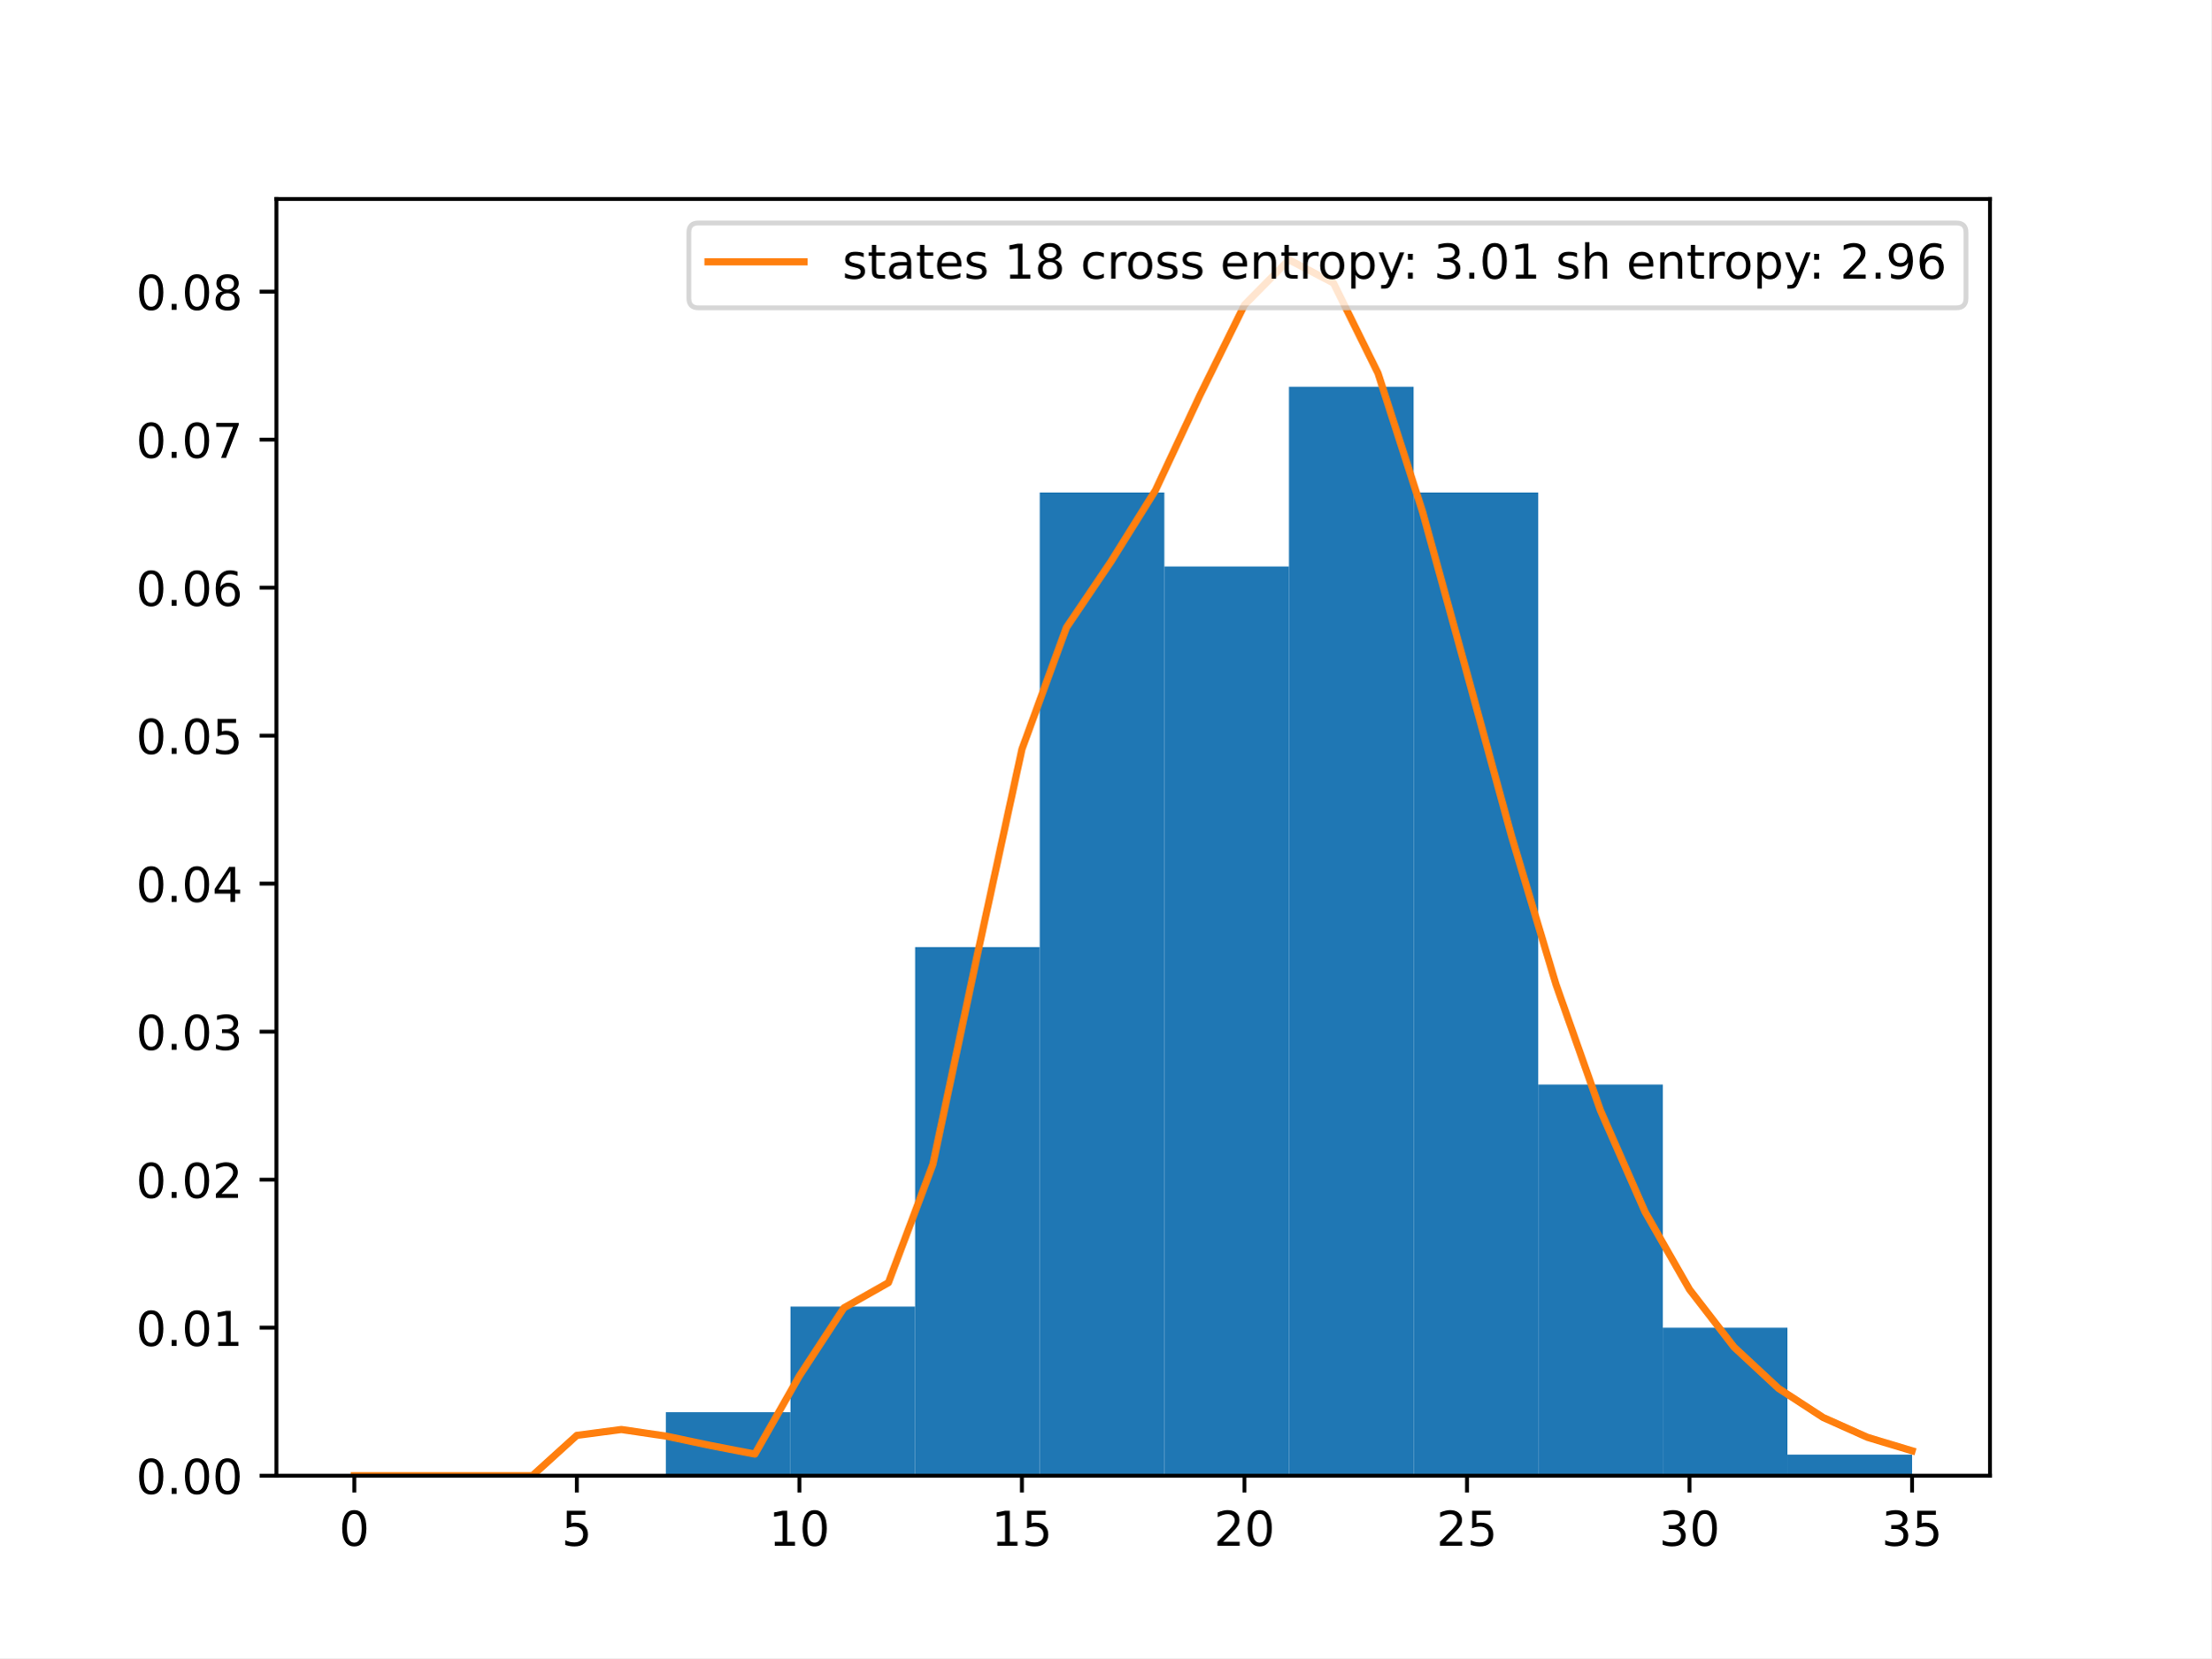
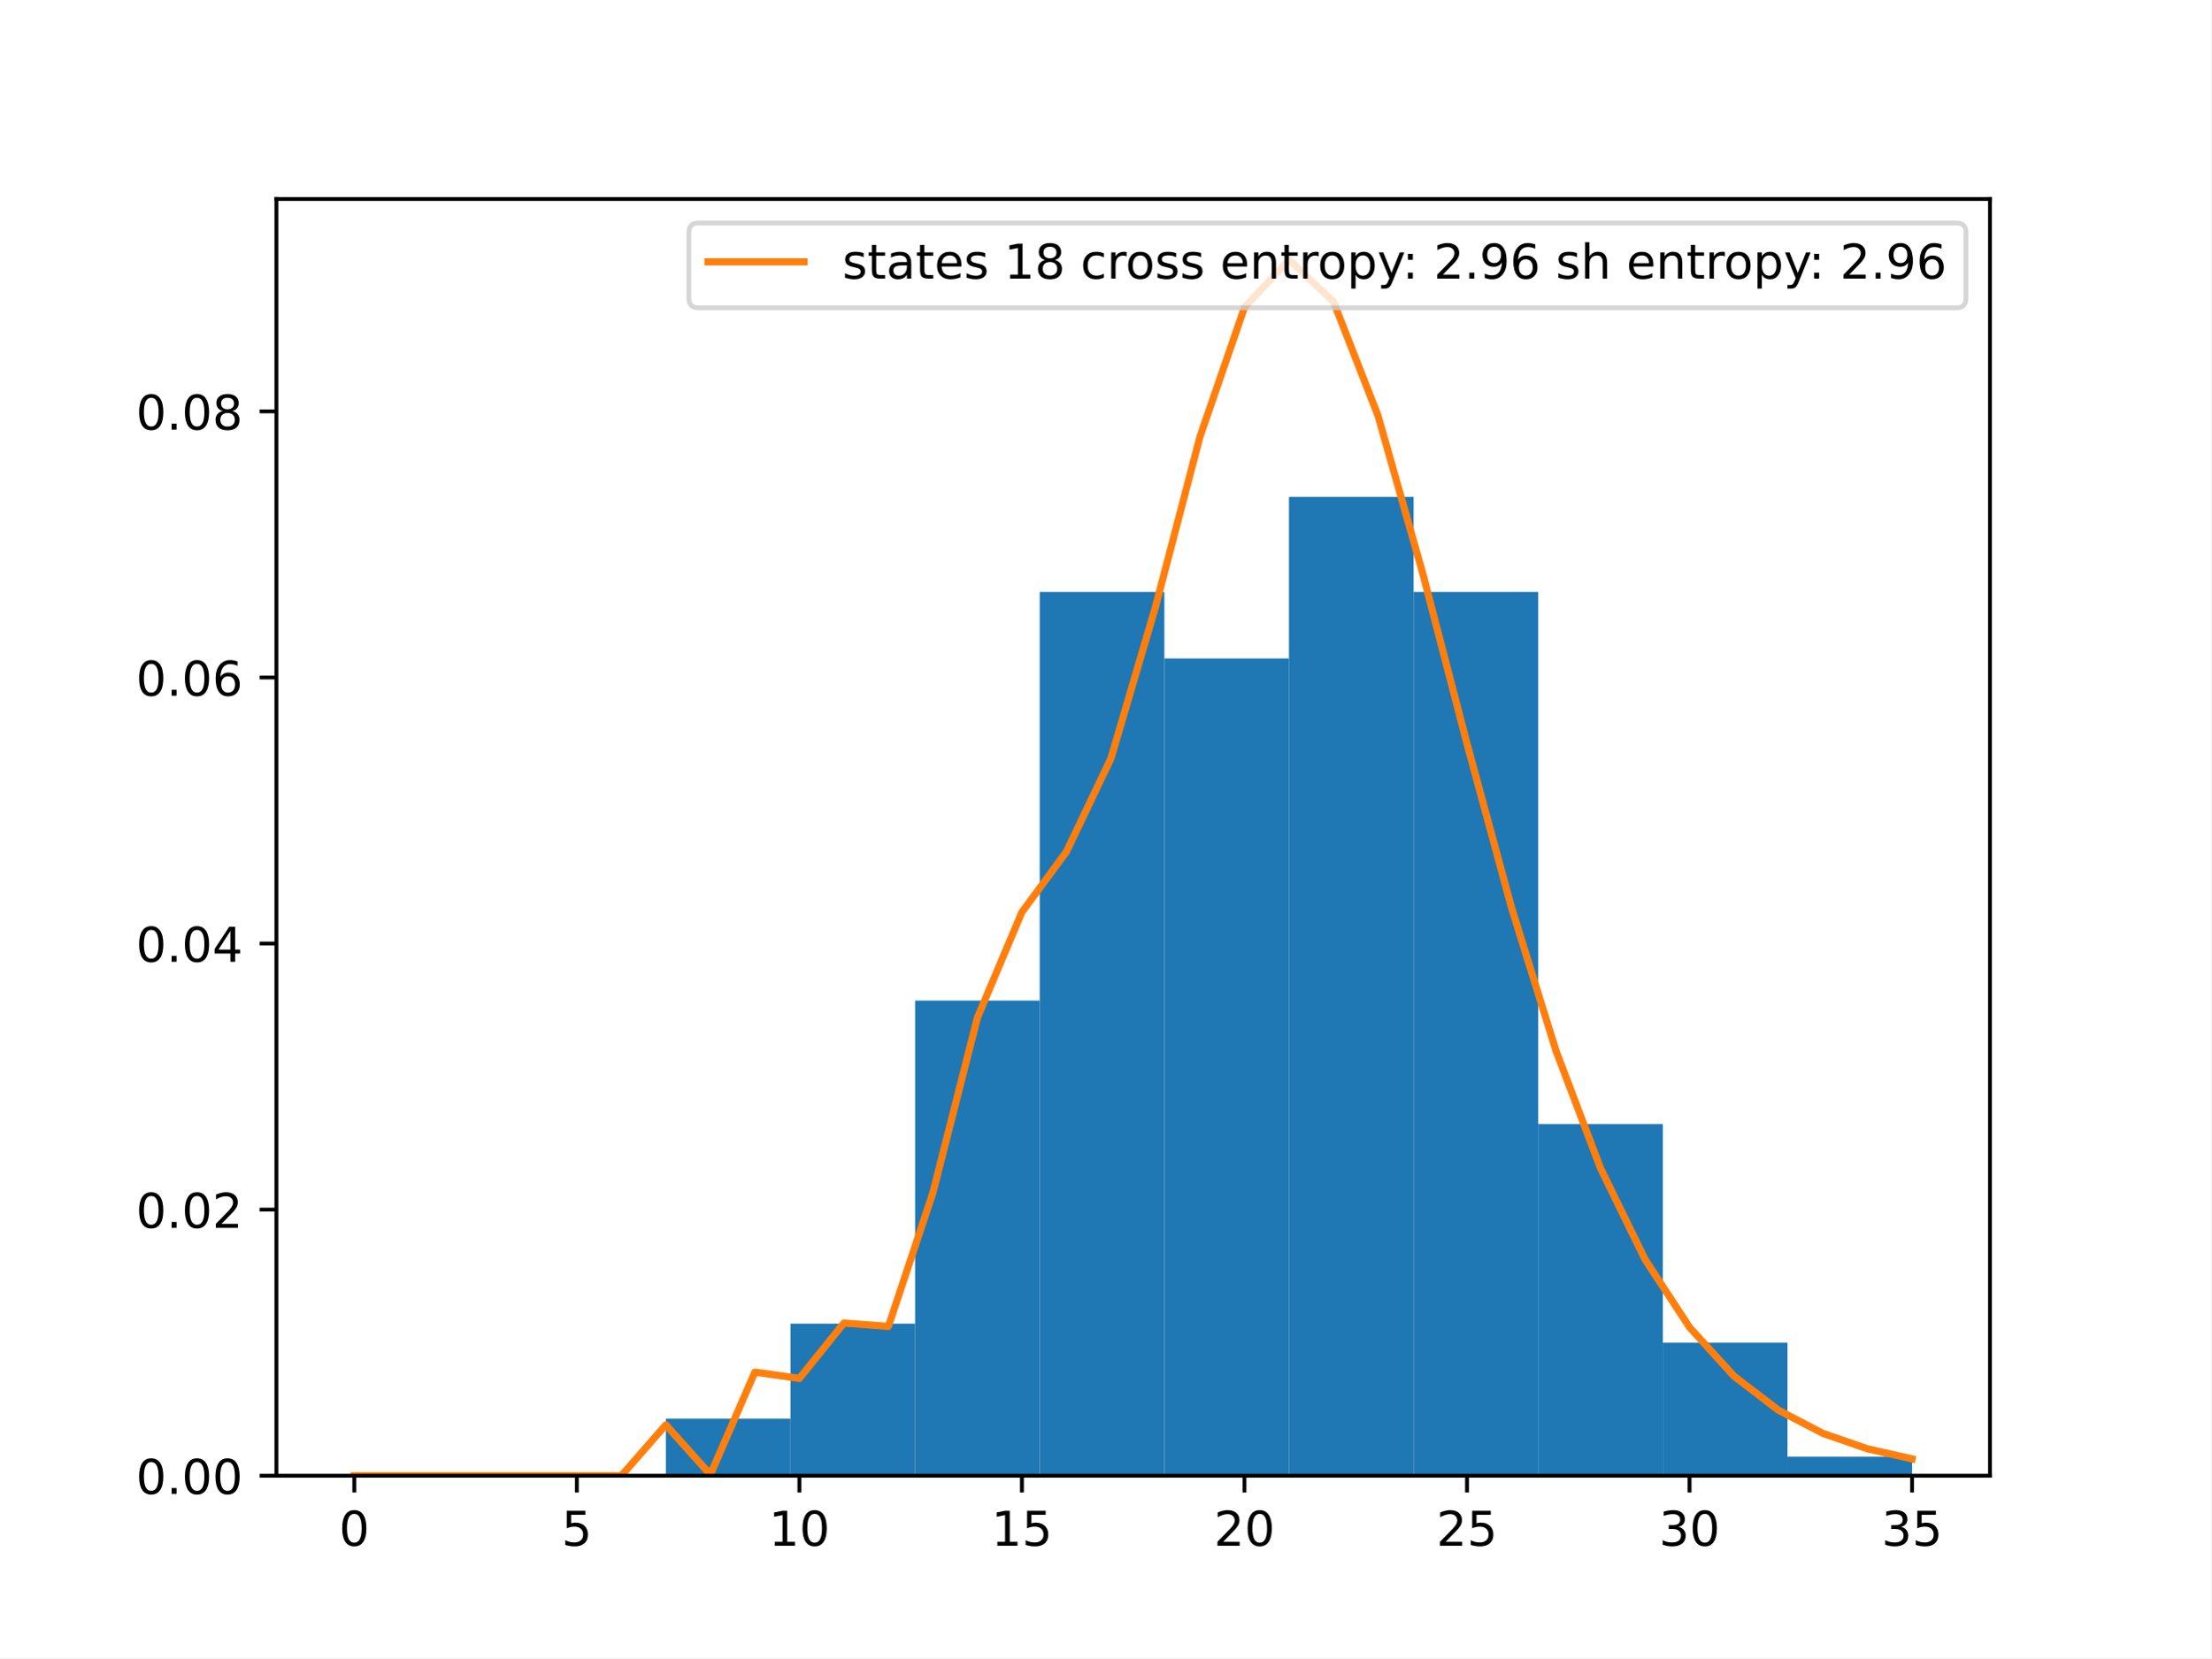
<svg xmlns="http://www.w3.org/2000/svg" xmlns:xlink="http://www.w3.org/1999/xlink" width="460.8pt" height="345.6pt" viewBox="0 0 460.8 345.6" version="1.1">
  <defs>
    <style type="text/css">*{stroke-linejoin: round; stroke-linecap: butt}</style>
  </defs>
  <g id="figure_1">
    <g id="patch_1">
      <path d="M 0 345.6  L 460.8 345.6  L 460.8 0  L 0 0  z " style="fill: #ffffff" />
    </g>
    <g id="axes_1">
      <g id="patch_2">
        <path d="M 57.6 307.584  L 414.72 307.584  L 414.72 41.472  L 57.6 41.472  z " style="fill: #ffffff" />
      </g>
      <g id="patch_3">
-         <path d="M 138.764 307.584  L 164.736 307.584  L 164.736 294.362  L 138.764 294.362  z " clip-path="url(#p2b9f5ce299)" style="fill: #1f77b4" />
+         <path d="M 138.764 307.584  L 164.736 307.584  L 164.736 295.7  L 138.764 295.7  z " clip-path="url(#pc1eaf7174b)" style="fill: #1f77b4" />
      </g>
      <g id="patch_4">
-         <path d="M 164.736 307.584  L 190.708 307.584  L 190.708 272.326  L 164.736 272.326  z " clip-path="url(#p2b9f5ce299)" style="fill: #1f77b4" />
+         <path d="M 164.736 307.584  L 190.708 307.584  L 190.708 275.892  L 164.736 275.892  z " clip-path="url(#pc1eaf7174b)" style="fill: #1f77b4" />
      </g>
      <g id="patch_5">
-         <path d="M 190.708 307.584  L 216.681 307.584  L 216.681 197.402  L 190.708 197.402  z " clip-path="url(#p2b9f5ce299)" style="fill: #1f77b4" />
+         <path d="M 190.708 307.584  L 216.681 307.584  L 216.681 208.548  L 190.708 208.548  z " clip-path="url(#pc1eaf7174b)" style="fill: #1f77b4" />
      </g>
      <g id="patch_6">
-         <path d="M 216.681 307.584  L 242.653 307.584  L 242.653 102.646  L 216.681 102.646  z " clip-path="url(#p2b9f5ce299)" style="fill: #1f77b4" />
+         <path d="M 216.681 307.584  L 242.653 307.584  L 242.653 123.376  L 216.681 123.376  z " clip-path="url(#pc1eaf7174b)" style="fill: #1f77b4" />
      </g>
      <g id="patch_7">
-         <path d="M 242.653 307.584  L 268.625 307.584  L 268.625 118.071  L 242.653 118.071  z " clip-path="url(#p2b9f5ce299)" style="fill: #1f77b4" />
+         <path d="M 242.653 307.584  L 268.625 307.584  L 268.625 137.241  L 242.653 137.241  z " clip-path="url(#pc1eaf7174b)" style="fill: #1f77b4" />
      </g>
      <g id="patch_8">
-         <path d="M 268.625 307.584  L 294.598 307.584  L 294.598 80.61  L 268.625 80.61  z " clip-path="url(#p2b9f5ce299)" style="fill: #1f77b4" />
+         <path d="M 268.625 307.584  L 294.598 307.584  L 294.598 103.569  L 268.625 103.569  z " clip-path="url(#pc1eaf7174b)" style="fill: #1f77b4" />
      </g>
      <g id="patch_9">
-         <path d="M 294.598 307.584  L 320.57 307.584  L 320.57 102.646  L 294.598 102.646  z " clip-path="url(#p2b9f5ce299)" style="fill: #1f77b4" />
+         <path d="M 294.598 307.584  L 320.57 307.584  L 320.57 123.376  L 294.598 123.376  z " clip-path="url(#pc1eaf7174b)" style="fill: #1f77b4" />
      </g>
      <g id="patch_10">
-         <path d="M 320.57 307.584  L 346.543 307.584  L 346.543 226.049  L 320.57 226.049  z " clip-path="url(#p2b9f5ce299)" style="fill: #1f77b4" />
+         <path d="M 320.57 307.584  L 346.543 307.584  L 346.543 234.297  L 320.57 234.297  z " clip-path="url(#pc1eaf7174b)" style="fill: #1f77b4" />
      </g>
      <g id="patch_11">
-         <path d="M 346.543 307.584  L 372.515 307.584  L 372.515 276.733  L 346.543 276.733  z " clip-path="url(#p2b9f5ce299)" style="fill: #1f77b4" />
+         <path d="M 346.543 307.584  L 372.515 307.584  L 372.515 279.854  L 346.543 279.854  z " clip-path="url(#pc1eaf7174b)" style="fill: #1f77b4" />
      </g>
      <g id="patch_12">
-         <path d="M 372.515 307.584  L 398.487 307.584  L 398.487 303.177  L 372.515 303.177  z " clip-path="url(#p2b9f5ce299)" style="fill: #1f77b4" />
+         <path d="M 372.515 307.584  L 398.487 307.584  L 398.487 303.623  L 372.515 303.623  z " clip-path="url(#pc1eaf7174b)" style="fill: #1f77b4" />
      </g>
      <g id="matplotlib.axis_1">
        <g id="xtick_1">
          <g id="line2d_1">
            <defs>
-               <path id="mf3fe3bc0fd" d="M 0 0  L 0 3.5  " style="stroke: #000000; stroke-width: 0.8" />
+               <path id="m50c98dbfae" d="M 0 0  L 0 3.5  " style="stroke: #000000; stroke-width: 0.8" />
            </defs>
            <g>
-               <use xlink:href="#mf3fe3bc0fd" x="73.833" y="307.584" style="stroke: #000000; stroke-width: 0.8" />
+               <use xlink:href="#m50c98dbfae" x="73.833" y="307.584" style="stroke: #000000; stroke-width: 0.8" />
            </g>
          </g>
          <g id="text_1">
            <g transform="translate(70.65148 322.1824) scale(0.1 -0.1)">
              <defs>
                <path id="DejaVuSans-30" d="M 2034 4250  Q 1547 4250 1301 3770  Q 1056 3291 1056 2328  Q 1056 1369 1301 889  Q 1547 409 2034 409  Q 2525 409 2770 889  Q 3016 1369 3016 2328  Q 3016 3291 2770 3770  Q 2525 4250 2034 4250  z M 2034 4750  Q 2819 4750 3233 4129  Q 3647 3509 3647 2328  Q 3647 1150 3233 529  Q 2819 -91 2034 -91  Q 1250 -91 836 529  Q 422 1150 422 2328  Q 422 3509 836 4129  Q 1250 4750 2034 4750  z " transform="scale(0.015625)" />
              </defs>
              <use xlink:href="#DejaVuSans-30" />
            </g>
          </g>
        </g>
        <g id="xtick_2">
          <g id="line2d_2">
            <g>
-               <use xlink:href="#mf3fe3bc0fd" x="120.212" y="307.584" style="stroke: #000000; stroke-width: 0.8" />
+               <use xlink:href="#m50c98dbfae" x="120.212" y="307.584" style="stroke: #000000; stroke-width: 0.8" />
            </g>
          </g>
          <g id="text_2">
            <g transform="translate(117.0307 322.1824) scale(0.1 -0.1)">
              <defs>
                <path id="DejaVuSans-35" d="M 691 4666  L 3169 4666  L 3169 4134  L 1269 4134  L 1269 2991  Q 1406 3038 1543 3061  Q 1681 3084 1819 3084  Q 2600 3084 3056 2656  Q 3513 2228 3513 1497  Q 3513 744 3044 326  Q 2575 -91 1722 -91  Q 1428 -91 1123 -41  Q 819 9 494 109  L 494 744  Q 775 591 1075 516  Q 1375 441 1709 441  Q 2250 441 2565 725  Q 2881 1009 2881 1497  Q 2881 1984 2565 2268  Q 2250 2553 1709 2553  Q 1456 2553 1204 2497  Q 953 2441 691 2322  L 691 4666  z " transform="scale(0.015625)" />
              </defs>
              <use xlink:href="#DejaVuSans-35" />
            </g>
          </g>
        </g>
        <g id="xtick_3">
          <g id="line2d_3">
            <g>
-               <use xlink:href="#mf3fe3bc0fd" x="166.591" y="307.584" style="stroke: #000000; stroke-width: 0.8" />
+               <use xlink:href="#m50c98dbfae" x="166.591" y="307.584" style="stroke: #000000; stroke-width: 0.8" />
            </g>
          </g>
          <g id="text_3">
            <g transform="translate(160.2287 322.1824) scale(0.1 -0.1)">
              <defs>
                <path id="DejaVuSans-31" d="M 794 531  L 1825 531  L 1825 4091  L 703 3866  L 703 4441  L 1819 4666  L 2450 4666  L 2450 531  L 3481 531  L 3481 0  L 794 0  L 794 531  z " transform="scale(0.015625)" />
              </defs>
              <use xlink:href="#DejaVuSans-31" />
              <use xlink:href="#DejaVuSans-30" x="63.623" />
            </g>
          </g>
        </g>
        <g id="xtick_4">
          <g id="line2d_4">
            <g>
-               <use xlink:href="#mf3fe3bc0fd" x="212.97" y="307.584" style="stroke: #000000; stroke-width: 0.8" />
+               <use xlink:href="#m50c98dbfae" x="212.97" y="307.584" style="stroke: #000000; stroke-width: 0.8" />
            </g>
          </g>
          <g id="text_4">
            <g transform="translate(206.6079 322.1824) scale(0.1 -0.1)">
              <use xlink:href="#DejaVuSans-31" />
              <use xlink:href="#DejaVuSans-35" x="63.623" />
            </g>
          </g>
        </g>
        <g id="xtick_5">
          <g id="line2d_5">
            <g>
-               <use xlink:href="#mf3fe3bc0fd" x="259.35" y="307.584" style="stroke: #000000; stroke-width: 0.8" />
+               <use xlink:href="#m50c98dbfae" x="259.35" y="307.584" style="stroke: #000000; stroke-width: 0.8" />
            </g>
          </g>
          <g id="text_5">
            <g transform="translate(252.9871 322.1824) scale(0.1 -0.1)">
              <defs>
                <path id="DejaVuSans-32" d="M 1228 531  L 3431 531  L 3431 0  L 469 0  L 469 531  Q 828 903 1448 1529  Q 2069 2156 2228 2338  Q 2531 2678 2651 2914  Q 2772 3150 2772 3378  Q 2772 3750 2511 3984  Q 2250 4219 1831 4219  Q 1534 4219 1204 4116  Q 875 4013 500 3803  L 500 4441  Q 881 4594 1212 4672  Q 1544 4750 1819 4750  Q 2544 4750 2975 4387  Q 3406 4025 3406 3419  Q 3406 3131 3298 2873  Q 3191 2616 2906 2266  Q 2828 2175 2409 1742  Q 1991 1309 1228 531  z " transform="scale(0.015625)" />
              </defs>
              <use xlink:href="#DejaVuSans-32" />
              <use xlink:href="#DejaVuSans-30" x="63.623" />
            </g>
          </g>
        </g>
        <g id="xtick_6">
          <g id="line2d_6">
            <g>
-               <use xlink:href="#mf3fe3bc0fd" x="305.729" y="307.584" style="stroke: #000000; stroke-width: 0.8" />
+               <use xlink:href="#m50c98dbfae" x="305.729" y="307.584" style="stroke: #000000; stroke-width: 0.8" />
            </g>
          </g>
          <g id="text_6">
            <g transform="translate(299.3663 322.1824) scale(0.1 -0.1)">
              <use xlink:href="#DejaVuSans-32" />
              <use xlink:href="#DejaVuSans-35" x="63.623" />
            </g>
          </g>
        </g>
        <g id="xtick_7">
          <g id="line2d_7">
            <g>
-               <use xlink:href="#mf3fe3bc0fd" x="352.108" y="307.584" style="stroke: #000000; stroke-width: 0.8" />
+               <use xlink:href="#m50c98dbfae" x="352.108" y="307.584" style="stroke: #000000; stroke-width: 0.8" />
            </g>
          </g>
          <g id="text_7">
            <g transform="translate(345.7456 322.1824) scale(0.1 -0.1)">
              <defs>
                <path id="DejaVuSans-33" d="M 2597 2516  Q 3050 2419 3304 2112  Q 3559 1806 3559 1356  Q 3559 666 3084 287  Q 2609 -91 1734 -91  Q 1441 -91 1130 -33  Q 819 25 488 141  L 488 750  Q 750 597 1062 519  Q 1375 441 1716 441  Q 2309 441 2620 675  Q 2931 909 2931 1356  Q 2931 1769 2642 2001  Q 2353 2234 1838 2234  L 1294 2234  L 1294 2753  L 1863 2753  Q 2328 2753 2575 2939  Q 2822 3125 2822 3475  Q 2822 3834 2567 4026  Q 2313 4219 1838 4219  Q 1578 4219 1281 4162  Q 984 4106 628 3988  L 628 4550  Q 988 4650 1302 4700  Q 1616 4750 1894 4750  Q 2613 4750 3031 4423  Q 3450 4097 3450 3541  Q 3450 3153 3228 2886  Q 3006 2619 2597 2516  z " transform="scale(0.015625)" />
              </defs>
              <use xlink:href="#DejaVuSans-33" />
              <use xlink:href="#DejaVuSans-30" x="63.623" />
            </g>
          </g>
        </g>
        <g id="xtick_8">
          <g id="line2d_8">
            <g>
-               <use xlink:href="#mf3fe3bc0fd" x="398.487" y="307.584" style="stroke: #000000; stroke-width: 0.8" />
+               <use xlink:href="#m50c98dbfae" x="398.487" y="307.584" style="stroke: #000000; stroke-width: 0.8" />
            </g>
          </g>
          <g id="text_8">
            <g transform="translate(392.1248 322.1824) scale(0.1 -0.1)">
              <use xlink:href="#DejaVuSans-33" />
              <use xlink:href="#DejaVuSans-35" x="63.623" />
            </g>
          </g>
        </g>
      </g>
      <g id="matplotlib.axis_2">
        <g id="ytick_1">
          <g id="line2d_9">
            <defs>
-               <path id="m2496bda768" d="M 0 0  L -3.5 0  " style="stroke: #000000; stroke-width: 0.8" />
+               <path id="m9d77725778" d="M 0 0  L -3.5 0  " style="stroke: #000000; stroke-width: 0.8" />
            </defs>
            <g>
-               <use xlink:href="#m2496bda768" x="57.6" y="307.584" style="stroke: #000000; stroke-width: 0.8" />
+               <use xlink:href="#m9d77725778" x="57.6" y="307.584" style="stroke: #000000; stroke-width: 0.8" />
            </g>
          </g>
          <g id="text_9">
            <g transform="translate(28.33438 311.3832) scale(0.1 -0.1)">
              <defs>
                <path id="DejaVuSans-2e" d="M 684 794  L 1344 794  L 1344 0  L 684 0  L 684 794  z " transform="scale(0.015625)" />
              </defs>
              <use xlink:href="#DejaVuSans-30" />
              <use xlink:href="#DejaVuSans-2e" x="63.623" />
              <use xlink:href="#DejaVuSans-30" x="95.41" />
              <use xlink:href="#DejaVuSans-30" x="159.033" />
            </g>
          </g>
        </g>
        <g id="ytick_2">
          <g id="line2d_10">
            <g>
-               <use xlink:href="#m2496bda768" x="57.6" y="276.733" style="stroke: #000000; stroke-width: 0.8" />
+               <use xlink:href="#m9d77725778" x="57.6" y="252.124" style="stroke: #000000; stroke-width: 0.8" />
            </g>
          </g>
          <g id="text_10">
-             <g transform="translate(28.33438 280.5323) scale(0.1 -0.1)">
-               <use xlink:href="#DejaVuSans-30" />
-               <use xlink:href="#DejaVuSans-2e" x="63.623" />
-               <use xlink:href="#DejaVuSans-30" x="95.41" />
-               <use xlink:href="#DejaVuSans-31" x="159.033" />
+             <g transform="translate(28.33438 255.9228) scale(0.1 -0.1)">
+               <use xlink:href="#DejaVuSans-30" />
+               <use xlink:href="#DejaVuSans-2e" x="63.623" />
+               <use xlink:href="#DejaVuSans-30" x="95.41" />
+               <use xlink:href="#DejaVuSans-32" x="159.033" />
            </g>
          </g>
        </g>
        <g id="ytick_3">
          <g id="line2d_11">
            <g>
-               <use xlink:href="#m2496bda768" x="57.6" y="245.882" style="stroke: #000000; stroke-width: 0.8" />
+               <use xlink:href="#m9d77725778" x="57.6" y="196.663" style="stroke: #000000; stroke-width: 0.8" />
            </g>
          </g>
          <g id="text_11">
-             <g transform="translate(28.33438 249.6814) scale(0.1 -0.1)">
-               <use xlink:href="#DejaVuSans-30" />
-               <use xlink:href="#DejaVuSans-2e" x="63.623" />
-               <use xlink:href="#DejaVuSans-30" x="95.41" />
-               <use xlink:href="#DejaVuSans-32" x="159.033" />
+             <g transform="translate(28.33438 200.4624) scale(0.1 -0.1)">
+               <defs>
+                 <path id="DejaVuSans-34" d="M 2419 4116  L 825 1625  L 2419 1625  L 2419 4116  z M 2253 4666  L 3047 4666  L 3047 1625  L 3713 1625  L 3713 1100  L 3047 1100  L 3047 0  L 2419 0  L 2419 1100  L 313 1100  L 313 1709  L 2253 4666  z " transform="scale(0.015625)" />
+               </defs>
+               <use xlink:href="#DejaVuSans-30" />
+               <use xlink:href="#DejaVuSans-2e" x="63.623" />
+               <use xlink:href="#DejaVuSans-30" x="95.41" />
+               <use xlink:href="#DejaVuSans-34" x="159.033" />
            </g>
          </g>
        </g>
        <g id="ytick_4">
          <g id="line2d_12">
            <g>
-               <use xlink:href="#m2496bda768" x="57.6" y="215.031" style="stroke: #000000; stroke-width: 0.8" />
+               <use xlink:href="#m9d77725778" x="57.6" y="141.203" style="stroke: #000000; stroke-width: 0.8" />
            </g>
          </g>
          <g id="text_12">
-             <g transform="translate(28.33438 218.8305) scale(0.1 -0.1)">
-               <use xlink:href="#DejaVuSans-30" />
-               <use xlink:href="#DejaVuSans-2e" x="63.623" />
-               <use xlink:href="#DejaVuSans-30" x="95.41" />
-               <use xlink:href="#DejaVuSans-33" x="159.033" />
+             <g transform="translate(28.33438 145.0019) scale(0.1 -0.1)">
+               <defs>
+                 <path id="DejaVuSans-36" d="M 2113 2584  Q 1688 2584 1439 2293  Q 1191 2003 1191 1497  Q 1191 994 1439 701  Q 1688 409 2113 409  Q 2538 409 2786 701  Q 3034 994 3034 1497  Q 3034 2003 2786 2293  Q 2538 2584 2113 2584  z M 3366 4563  L 3366 3988  Q 3128 4100 2886 4159  Q 2644 4219 2406 4219  Q 1781 4219 1451 3797  Q 1122 3375 1075 2522  Q 1259 2794 1537 2939  Q 1816 3084 2150 3084  Q 2853 3084 3261 2657  Q 3669 2231 3669 1497  Q 3669 778 3244 343  Q 2819 -91 2113 -91  Q 1303 -91 875 529  Q 447 1150 447 2328  Q 447 3434 972 4092  Q 1497 4750 2381 4750  Q 2619 4750 2861 4703  Q 3103 4656 3366 4563  z " transform="scale(0.015625)" />
+               </defs>
+               <use xlink:href="#DejaVuSans-30" />
+               <use xlink:href="#DejaVuSans-2e" x="63.623" />
+               <use xlink:href="#DejaVuSans-30" x="95.41" />
+               <use xlink:href="#DejaVuSans-36" x="159.033" />
            </g>
          </g>
        </g>
        <g id="ytick_5">
          <g id="line2d_13">
            <g>
-               <use xlink:href="#m2496bda768" x="57.6" y="184.18" style="stroke: #000000; stroke-width: 0.8" />
+               <use xlink:href="#m9d77725778" x="57.6" y="85.742" style="stroke: #000000; stroke-width: 0.8" />
            </g>
          </g>
          <g id="text_13">
-             <g transform="translate(28.33438 187.9796) scale(0.1 -0.1)">
-               <defs>
-                 <path id="DejaVuSans-34" d="M 2419 4116  L 825 1625  L 2419 1625  L 2419 4116  z M 2253 4666  L 3047 4666  L 3047 1625  L 3713 1625  L 3713 1100  L 3047 1100  L 3047 0  L 2419 0  L 2419 1100  L 313 1100  L 313 1709  L 2253 4666  z " transform="scale(0.015625)" />
-               </defs>
-               <use xlink:href="#DejaVuSans-30" />
-               <use xlink:href="#DejaVuSans-2e" x="63.623" />
-               <use xlink:href="#DejaVuSans-30" x="95.41" />
-               <use xlink:href="#DejaVuSans-34" x="159.033" />
-             </g>
-           </g>
-         </g>
-         <g id="ytick_6">
-           <g id="line2d_14">
-             <g>
-               <use xlink:href="#m2496bda768" x="57.6" y="153.33" style="stroke: #000000; stroke-width: 0.8" />
-             </g>
-           </g>
-           <g id="text_14">
-             <g transform="translate(28.33438 157.1287) scale(0.1 -0.1)">
-               <use xlink:href="#DejaVuSans-30" />
-               <use xlink:href="#DejaVuSans-2e" x="63.623" />
-               <use xlink:href="#DejaVuSans-30" x="95.41" />
-               <use xlink:href="#DejaVuSans-35" x="159.033" />
-             </g>
-           </g>
-         </g>
-         <g id="ytick_7">
-           <g id="line2d_15">
-             <g>
-               <use xlink:href="#m2496bda768" x="57.6" y="122.479" style="stroke: #000000; stroke-width: 0.8" />
-             </g>
-           </g>
-           <g id="text_15">
-             <g transform="translate(28.33438 126.2778) scale(0.1 -0.1)">
-               <defs>
-                 <path id="DejaVuSans-36" d="M 2113 2584  Q 1688 2584 1439 2293  Q 1191 2003 1191 1497  Q 1191 994 1439 701  Q 1688 409 2113 409  Q 2538 409 2786 701  Q 3034 994 3034 1497  Q 3034 2003 2786 2293  Q 2538 2584 2113 2584  z M 3366 4563  L 3366 3988  Q 3128 4100 2886 4159  Q 2644 4219 2406 4219  Q 1781 4219 1451 3797  Q 1122 3375 1075 2522  Q 1259 2794 1537 2939  Q 1816 3084 2150 3084  Q 2853 3084 3261 2657  Q 3669 2231 3669 1497  Q 3669 778 3244 343  Q 2819 -91 2113 -91  Q 1303 -91 875 529  Q 447 1150 447 2328  Q 447 3434 972 4092  Q 1497 4750 2381 4750  Q 2619 4750 2861 4703  Q 3103 4656 3366 4563  z " transform="scale(0.015625)" />
-               </defs>
-               <use xlink:href="#DejaVuSans-30" />
-               <use xlink:href="#DejaVuSans-2e" x="63.623" />
-               <use xlink:href="#DejaVuSans-30" x="95.41" />
-               <use xlink:href="#DejaVuSans-36" x="159.033" />
-             </g>
-           </g>
-         </g>
-         <g id="ytick_8">
-           <g id="line2d_16">
-             <g>
-               <use xlink:href="#m2496bda768" x="57.6" y="91.628" style="stroke: #000000; stroke-width: 0.8" />
-             </g>
-           </g>
-           <g id="text_16">
-             <g transform="translate(28.33438 95.42695) scale(0.1 -0.1)">
-               <defs>
-                 <path id="DejaVuSans-37" d="M 525 4666  L 3525 4666  L 3525 4397  L 1831 0  L 1172 0  L 2766 4134  L 525 4134  L 525 4666  z " transform="scale(0.015625)" />
-               </defs>
-               <use xlink:href="#DejaVuSans-30" />
-               <use xlink:href="#DejaVuSans-2e" x="63.623" />
-               <use xlink:href="#DejaVuSans-30" x="95.41" />
-               <use xlink:href="#DejaVuSans-37" x="159.033" />
-             </g>
-           </g>
-         </g>
-         <g id="ytick_9">
-           <g id="line2d_17">
-             <g>
-               <use xlink:href="#m2496bda768" x="57.6" y="60.777" style="stroke: #000000; stroke-width: 0.8" />
-             </g>
-           </g>
-           <g id="text_17">
-             <g transform="translate(28.33438 64.57605) scale(0.1 -0.1)">
+             <g transform="translate(28.33438 89.54152) scale(0.1 -0.1)">
              <defs>
                <path id="DejaVuSans-38" d="M 2034 2216  Q 1584 2216 1326 1975  Q 1069 1734 1069 1313  Q 1069 891 1326 650  Q 1584 409 2034 409  Q 2484 409 2743 651  Q 3003 894 3003 1313  Q 3003 1734 2745 1975  Q 2488 2216 2034 2216  z M 1403 2484  Q 997 2584 770 2862  Q 544 3141 544 3541  Q 544 4100 942 4425  Q 1341 4750 2034 4750  Q 2731 4750 3128 4425  Q 3525 4100 3525 3541  Q 3525 3141 3298 2862  Q 3072 2584 2669 2484  Q 3125 2378 3379 2068  Q 3634 1759 3634 1313  Q 3634 634 3220 271  Q 2806 -91 2034 -91  Q 1263 -91 848 271  Q 434 634 434 1313  Q 434 1759 690 2068  Q 947 2378 1403 2484  z M 1172 3481  Q 1172 3119 1398 2916  Q 1625 2713 2034 2713  Q 2441 2713 2670 2916  Q 2900 3119 2900 3481  Q 2900 3844 2670 4047  Q 2441 4250 2034 4250  Q 1625 4250 1398 4047  Q 1172 3844 1172 3481  z " transform="scale(0.015625)" />
              </defs>
              <use xlink:href="#DejaVuSans-30" />
              <use xlink:href="#DejaVuSans-2e" x="63.623" />
              <use xlink:href="#DejaVuSans-30" x="95.41" />
              <use xlink:href="#DejaVuSans-38" x="159.033" />
            </g>
          </g>
        </g>
      </g>
-       <g id="line2d_18">
-         <path d="M 73.833 307.584  L 83.109 307.584  L 92.384 307.584  L 101.66 307.584  L 110.936 307.583  L 120.212 299.178  L 129.488 297.959  L 138.764 299.323  L 148.039 301.284  L 157.315 303.08  L 166.591 286.79  L 175.867 272.606  L 185.143 267.36  L 194.419 242.669  L 203.695 198.942  L 212.97 156.166  L 222.246 130.793  L 231.522 117.067  L 240.798 102.197  L 250.074 82.373  L 259.35 63.554  L 268.625 54.144  L 277.901 58.984  L 287.177 77.777  L 296.453 106.607  L 305.729 140.302  L 315.005 174.239  L 324.281 205.2  L 333.556 231.478  L 342.832 252.574  L 352.108 268.776  L 361.384 280.777  L 370.66 289.403  L 379.936 295.45  L 389.211 299.598  L 398.487 302.393  " clip-path="url(#p2b9f5ce299)" style="fill: none; stroke: #ff7f0e; stroke-width: 1.5; stroke-linecap: square" />
+       <g id="line2d_14">
+         <path d="M 73.833 307.584  L 83.109 307.584  L 92.384 307.584  L 101.66 307.584  L 110.936 307.584  L 120.212 307.584  L 129.488 307.584  L 138.764 296.984  L 148.039 307.362  L 157.315 285.993  L 166.591 287.305  L 175.867 275.767  L 185.143 276.461  L 194.419 248.583  L 203.695 212.11  L 212.97 190.112  L 222.246 177.525  L 231.522 158.083  L 240.798 126.52  L 250.074 91.03  L 259.35 64.087  L 268.625 54.144  L 277.901 62.871  L 287.177 86.615  L 296.453 119.322  L 305.729 155.013  L 315.005 189.156  L 324.281 219.027  L 333.556 243.485  L 342.832 262.494  L 352.108 276.656  L 361.384 286.84  L 370.66 293.946  L 379.936 298.778  L 389.211 301.99  L 398.487 304.082  " clip-path="url(#pc1eaf7174b)" style="fill: none; stroke: #ff7f0e; stroke-width: 1.5; stroke-linecap: square" />
      </g>
      <g id="patch_13">
        <path d="M 57.6 307.584  L 57.6 41.472  " style="fill: none; stroke: #000000; stroke-width: 0.8; stroke-linejoin: miter; stroke-linecap: square" />
      </g>
      <g id="patch_14">
        <path d="M 414.72 307.584  L 414.72 41.472  " style="fill: none; stroke: #000000; stroke-width: 0.8; stroke-linejoin: miter; stroke-linecap: square" />
      </g>
      <g id="patch_15">
        <path d="M 57.6 307.584  L 414.72 307.584  " style="fill: none; stroke: #000000; stroke-width: 0.8; stroke-linejoin: miter; stroke-linecap: square" />
      </g>
      <g id="patch_16">
        <path d="M 57.6 41.472  L 414.72 41.472  " style="fill: none; stroke: #000000; stroke-width: 0.8; stroke-linejoin: miter; stroke-linecap: square" />
      </g>
      <g id="legend_1">
        <g id="patch_17">
          <path d="M 145.554 64.15  L 407.72 64.15  Q 409.72 64.15 409.72 62.15  L 409.72 48.472  Q 409.72 46.472 407.72 46.472  L 145.554 46.472  Q 143.554 46.472 143.554 48.472  L 143.554 62.15  Q 143.554 64.15 145.554 64.15  z " style="fill: #ffffff; opacity: 0.8; stroke: #cccccc; stroke-linejoin: miter" />
        </g>
-         <g id="line2d_19">
+         <g id="line2d_15">
          <path d="M 147.554 54.57  L 157.554 54.57  L 167.554 54.57  " style="fill: none; stroke: #ff7f0e; stroke-width: 1.5; stroke-linecap: square" />
        </g>
-         <g id="text_18">
+         <g id="text_14">
          <g transform="translate(175.5544 58.07044) scale(0.1 -0.1)">
            <defs>
              <path id="DejaVuSans-73" d="M 2834 3397  L 2834 2853  Q 2591 2978 2328 3040  Q 2066 3103 1784 3103  Q 1356 3103 1142 2972  Q 928 2841 928 2578  Q 928 2378 1081 2264  Q 1234 2150 1697 2047  L 1894 2003  Q 2506 1872 2764 1633  Q 3022 1394 3022 966  Q 3022 478 2636 193  Q 2250 -91 1575 -91  Q 1294 -91 989 -36  Q 684 19 347 128  L 347 722  Q 666 556 975 473  Q 1284 391 1588 391  Q 1994 391 2212 530  Q 2431 669 2431 922  Q 2431 1156 2273 1281  Q 2116 1406 1581 1522  L 1381 1569  Q 847 1681 609 1914  Q 372 2147 372 2553  Q 372 3047 722 3315  Q 1072 3584 1716 3584  Q 2034 3584 2315 3537  Q 2597 3491 2834 3397  z " transform="scale(0.015625)" />
              <path id="DejaVuSans-74" d="M 1172 4494  L 1172 3500  L 2356 3500  L 2356 3053  L 1172 3053  L 1172 1153  Q 1172 725 1289 603  Q 1406 481 1766 481  L 2356 481  L 2356 0  L 1766 0  Q 1100 0 847 248  Q 594 497 594 1153  L 594 3053  L 172 3053  L 172 3500  L 594 3500  L 594 4494  L 1172 4494  z " transform="scale(0.015625)" />
              <path id="DejaVuSans-61" d="M 2194 1759  Q 1497 1759 1228 1600  Q 959 1441 959 1056  Q 959 750 1161 570  Q 1363 391 1709 391  Q 2188 391 2477 730  Q 2766 1069 2766 1631  L 2766 1759  L 2194 1759  z M 3341 1997  L 3341 0  L 2766 0  L 2766 531  Q 2569 213 2275 61  Q 1981 -91 1556 -91  Q 1019 -91 701 211  Q 384 513 384 1019  Q 384 1609 779 1909  Q 1175 2209 1959 2209  L 2766 2209  L 2766 2266  Q 2766 2663 2505 2880  Q 2244 3097 1772 3097  Q 1472 3097 1187 3025  Q 903 2953 641 2809  L 641 3341  Q 956 3463 1253 3523  Q 1550 3584 1831 3584  Q 2591 3584 2966 3190  Q 3341 2797 3341 1997  z " transform="scale(0.015625)" />
              <path id="DejaVuSans-65" d="M 3597 1894  L 3597 1613  L 953 1613  Q 991 1019 1311 708  Q 1631 397 2203 397  Q 2534 397 2845 478  Q 3156 559 3463 722  L 3463 178  Q 3153 47 2828 -22  Q 2503 -91 2169 -91  Q 1331 -91 842 396  Q 353 884 353 1716  Q 353 2575 817 3079  Q 1281 3584 2069 3584  Q 2775 3584 3186 3129  Q 3597 2675 3597 1894  z M 3022 2063  Q 3016 2534 2758 2815  Q 2500 3097 2075 3097  Q 1594 3097 1305 2825  Q 1016 2553 972 2059  L 3022 2063  z " transform="scale(0.015625)" />
              <path id="DejaVuSans-20" transform="scale(0.015625)" />
              <path id="DejaVuSans-63" d="M 3122 3366  L 3122 2828  Q 2878 2963 2633 3030  Q 2388 3097 2138 3097  Q 1578 3097 1268 2742  Q 959 2388 959 1747  Q 959 1106 1268 751  Q 1578 397 2138 397  Q 2388 397 2633 464  Q 2878 531 3122 666  L 3122 134  Q 2881 22 2623 -34  Q 2366 -91 2075 -91  Q 1284 -91 818 406  Q 353 903 353 1747  Q 353 2603 823 3093  Q 1294 3584 2113 3584  Q 2378 3584 2631 3529  Q 2884 3475 3122 3366  z " transform="scale(0.015625)" />
              <path id="DejaVuSans-72" d="M 2631 2963  Q 2534 3019 2420 3045  Q 2306 3072 2169 3072  Q 1681 3072 1420 2755  Q 1159 2438 1159 1844  L 1159 0  L 581 0  L 581 3500  L 1159 3500  L 1159 2956  Q 1341 3275 1631 3429  Q 1922 3584 2338 3584  Q 2397 3584 2469 3576  Q 2541 3569 2628 3553  L 2631 2963  z " transform="scale(0.015625)" />
              <path id="DejaVuSans-6f" d="M 1959 3097  Q 1497 3097 1228 2736  Q 959 2375 959 1747  Q 959 1119 1226 758  Q 1494 397 1959 397  Q 2419 397 2687 759  Q 2956 1122 2956 1747  Q 2956 2369 2687 2733  Q 2419 3097 1959 3097  z M 1959 3584  Q 2709 3584 3137 3096  Q 3566 2609 3566 1747  Q 3566 888 3137 398  Q 2709 -91 1959 -91  Q 1206 -91 779 398  Q 353 888 353 1747  Q 353 2609 779 3096  Q 1206 3584 1959 3584  z " transform="scale(0.015625)" />
              <path id="DejaVuSans-6e" d="M 3513 2113  L 3513 0  L 2938 0  L 2938 2094  Q 2938 2591 2744 2837  Q 2550 3084 2163 3084  Q 1697 3084 1428 2787  Q 1159 2491 1159 1978  L 1159 0  L 581 0  L 581 3500  L 1159 3500  L 1159 2956  Q 1366 3272 1645 3428  Q 1925 3584 2291 3584  Q 2894 3584 3203 3211  Q 3513 2838 3513 2113  z " transform="scale(0.015625)" />
              <path id="DejaVuSans-70" d="M 1159 525  L 1159 -1331  L 581 -1331  L 581 3500  L 1159 3500  L 1159 2969  Q 1341 3281 1617 3432  Q 1894 3584 2278 3584  Q 2916 3584 3314 3078  Q 3713 2572 3713 1747  Q 3713 922 3314 415  Q 2916 -91 2278 -91  Q 1894 -91 1617 61  Q 1341 213 1159 525  z M 3116 1747  Q 3116 2381 2855 2742  Q 2594 3103 2138 3103  Q 1681 3103 1420 2742  Q 1159 2381 1159 1747  Q 1159 1113 1420 752  Q 1681 391 2138 391  Q 2594 391 2855 752  Q 3116 1113 3116 1747  z " transform="scale(0.015625)" />
              <path id="DejaVuSans-79" d="M 2059 -325  Q 1816 -950 1584 -1140  Q 1353 -1331 966 -1331  L 506 -1331  L 506 -850  L 844 -850  Q 1081 -850 1212 -737  Q 1344 -625 1503 -206  L 1606 56  L 191 3500  L 800 3500  L 1894 763  L 2988 3500  L 3597 3500  L 2059 -325  z " transform="scale(0.015625)" />
              <path id="DejaVuSans-3a" d="M 750 794  L 1409 794  L 1409 0  L 750 0  L 750 794  z M 750 3309  L 1409 3309  L 1409 2516  L 750 2516  L 750 3309  z " transform="scale(0.015625)" />
+               <path id="DejaVuSans-39" d="M 703 97  L 703 672  Q 941 559 1184 500  Q 1428 441 1663 441  Q 2288 441 2617 861  Q 2947 1281 2994 2138  Q 2813 1869 2534 1725  Q 2256 1581 1919 1581  Q 1219 1581 811 2004  Q 403 2428 403 3163  Q 403 3881 828 4315  Q 1253 4750 1959 4750  Q 2769 4750 3195 4129  Q 3622 3509 3622 2328  Q 3622 1225 3098 567  Q 2575 -91 1691 -91  Q 1453 -91 1209 -44  Q 966 3 703 97  z M 1959 2075  Q 2384 2075 2632 2365  Q 2881 2656 2881 3163  Q 2881 3666 2632 3958  Q 2384 4250 1959 4250  Q 1534 4250 1286 3958  Q 1038 3666 1038 3163  Q 1038 2656 1286 2365  Q 1534 2075 1959 2075  z " transform="scale(0.015625)" />
              <path id="DejaVuSans-68" d="M 3513 2113  L 3513 0  L 2938 0  L 2938 2094  Q 2938 2591 2744 2837  Q 2550 3084 2163 3084  Q 1697 3084 1428 2787  Q 1159 2491 1159 1978  L 1159 0  L 581 0  L 581 4863  L 1159 4863  L 1159 2956  Q 1366 3272 1645 3428  Q 1925 3584 2291 3584  Q 2894 3584 3203 3211  Q 3513 2838 3513 2113  z " transform="scale(0.015625)" />
-               <path id="DejaVuSans-39" d="M 703 97  L 703 672  Q 941 559 1184 500  Q 1428 441 1663 441  Q 2288 441 2617 861  Q 2947 1281 2994 2138  Q 2813 1869 2534 1725  Q 2256 1581 1919 1581  Q 1219 1581 811 2004  Q 403 2428 403 3163  Q 403 3881 828 4315  Q 1253 4750 1959 4750  Q 2769 4750 3195 4129  Q 3622 3509 3622 2328  Q 3622 1225 3098 567  Q 2575 -91 1691 -91  Q 1453 -91 1209 -44  Q 966 3 703 97  z M 1959 2075  Q 2384 2075 2632 2365  Q 2881 2656 2881 3163  Q 2881 3666 2632 3958  Q 2384 4250 1959 4250  Q 1534 4250 1286 3958  Q 1038 3666 1038 3163  Q 1038 2656 1286 2365  Q 1534 2075 1959 2075  z " transform="scale(0.015625)" />
            </defs>
            <use xlink:href="#DejaVuSans-73" />
            <use xlink:href="#DejaVuSans-74" x="52.1" />
            <use xlink:href="#DejaVuSans-61" x="91.309" />
            <use xlink:href="#DejaVuSans-74" x="152.588" />
            <use xlink:href="#DejaVuSans-65" x="191.797" />
            <use xlink:href="#DejaVuSans-73" x="253.32" />
            <use xlink:href="#DejaVuSans-20" x="305.42" />
            <use xlink:href="#DejaVuSans-31" x="337.207" />
            <use xlink:href="#DejaVuSans-38" x="400.83" />
            <use xlink:href="#DejaVuSans-20" x="464.453" />
            <use xlink:href="#DejaVuSans-63" x="496.24" />
            <use xlink:href="#DejaVuSans-72" x="551.221" />
            <use xlink:href="#DejaVuSans-6f" x="590.084" />
            <use xlink:href="#DejaVuSans-73" x="651.266" />
            <use xlink:href="#DejaVuSans-73" x="703.365" />
            <use xlink:href="#DejaVuSans-20" x="755.465" />
            <use xlink:href="#DejaVuSans-65" x="787.252" />
            <use xlink:href="#DejaVuSans-6e" x="848.775" />
            <use xlink:href="#DejaVuSans-74" x="912.154" />
            <use xlink:href="#DejaVuSans-72" x="951.363" />
            <use xlink:href="#DejaVuSans-6f" x="990.227" />
            <use xlink:href="#DejaVuSans-70" x="1051.408" />
            <use xlink:href="#DejaVuSans-79" x="1114.885" />
            <use xlink:href="#DejaVuSans-3a" x="1166.814" />
            <use xlink:href="#DejaVuSans-20" x="1200.506" />
-             <use xlink:href="#DejaVuSans-33" x="1232.293" />
+             <use xlink:href="#DejaVuSans-32" x="1232.293" />
            <use xlink:href="#DejaVuSans-2e" x="1295.916" />
-             <use xlink:href="#DejaVuSans-30" x="1327.703" />
-             <use xlink:href="#DejaVuSans-31" x="1391.326" />
+             <use xlink:href="#DejaVuSans-39" x="1327.703" />
+             <use xlink:href="#DejaVuSans-36" x="1391.326" />
            <use xlink:href="#DejaVuSans-20" x="1454.949" />
            <use xlink:href="#DejaVuSans-73" x="1486.736" />
            <use xlink:href="#DejaVuSans-68" x="1538.836" />
            <use xlink:href="#DejaVuSans-20" x="1602.215" />
            <use xlink:href="#DejaVuSans-65" x="1634.002" />
            <use xlink:href="#DejaVuSans-6e" x="1695.525" />
            <use xlink:href="#DejaVuSans-74" x="1758.904" />
            <use xlink:href="#DejaVuSans-72" x="1798.113" />
            <use xlink:href="#DejaVuSans-6f" x="1836.977" />
            <use xlink:href="#DejaVuSans-70" x="1898.158" />
            <use xlink:href="#DejaVuSans-79" x="1961.635" />
            <use xlink:href="#DejaVuSans-3a" x="2013.564" />
            <use xlink:href="#DejaVuSans-20" x="2047.256" />
            <use xlink:href="#DejaVuSans-32" x="2079.043" />
            <use xlink:href="#DejaVuSans-2e" x="2142.666" />
            <use xlink:href="#DejaVuSans-39" x="2174.453" />
            <use xlink:href="#DejaVuSans-36" x="2238.076" />
          </g>
        </g>
      </g>
    </g>
  </g>
  <defs>
-     <clipPath id="p2b9f5ce299">
+     <clipPath id="pc1eaf7174b">
      <rect x="57.6" y="41.472" width="357.12" height="266.112" />
    </clipPath>
  </defs>
</svg>
